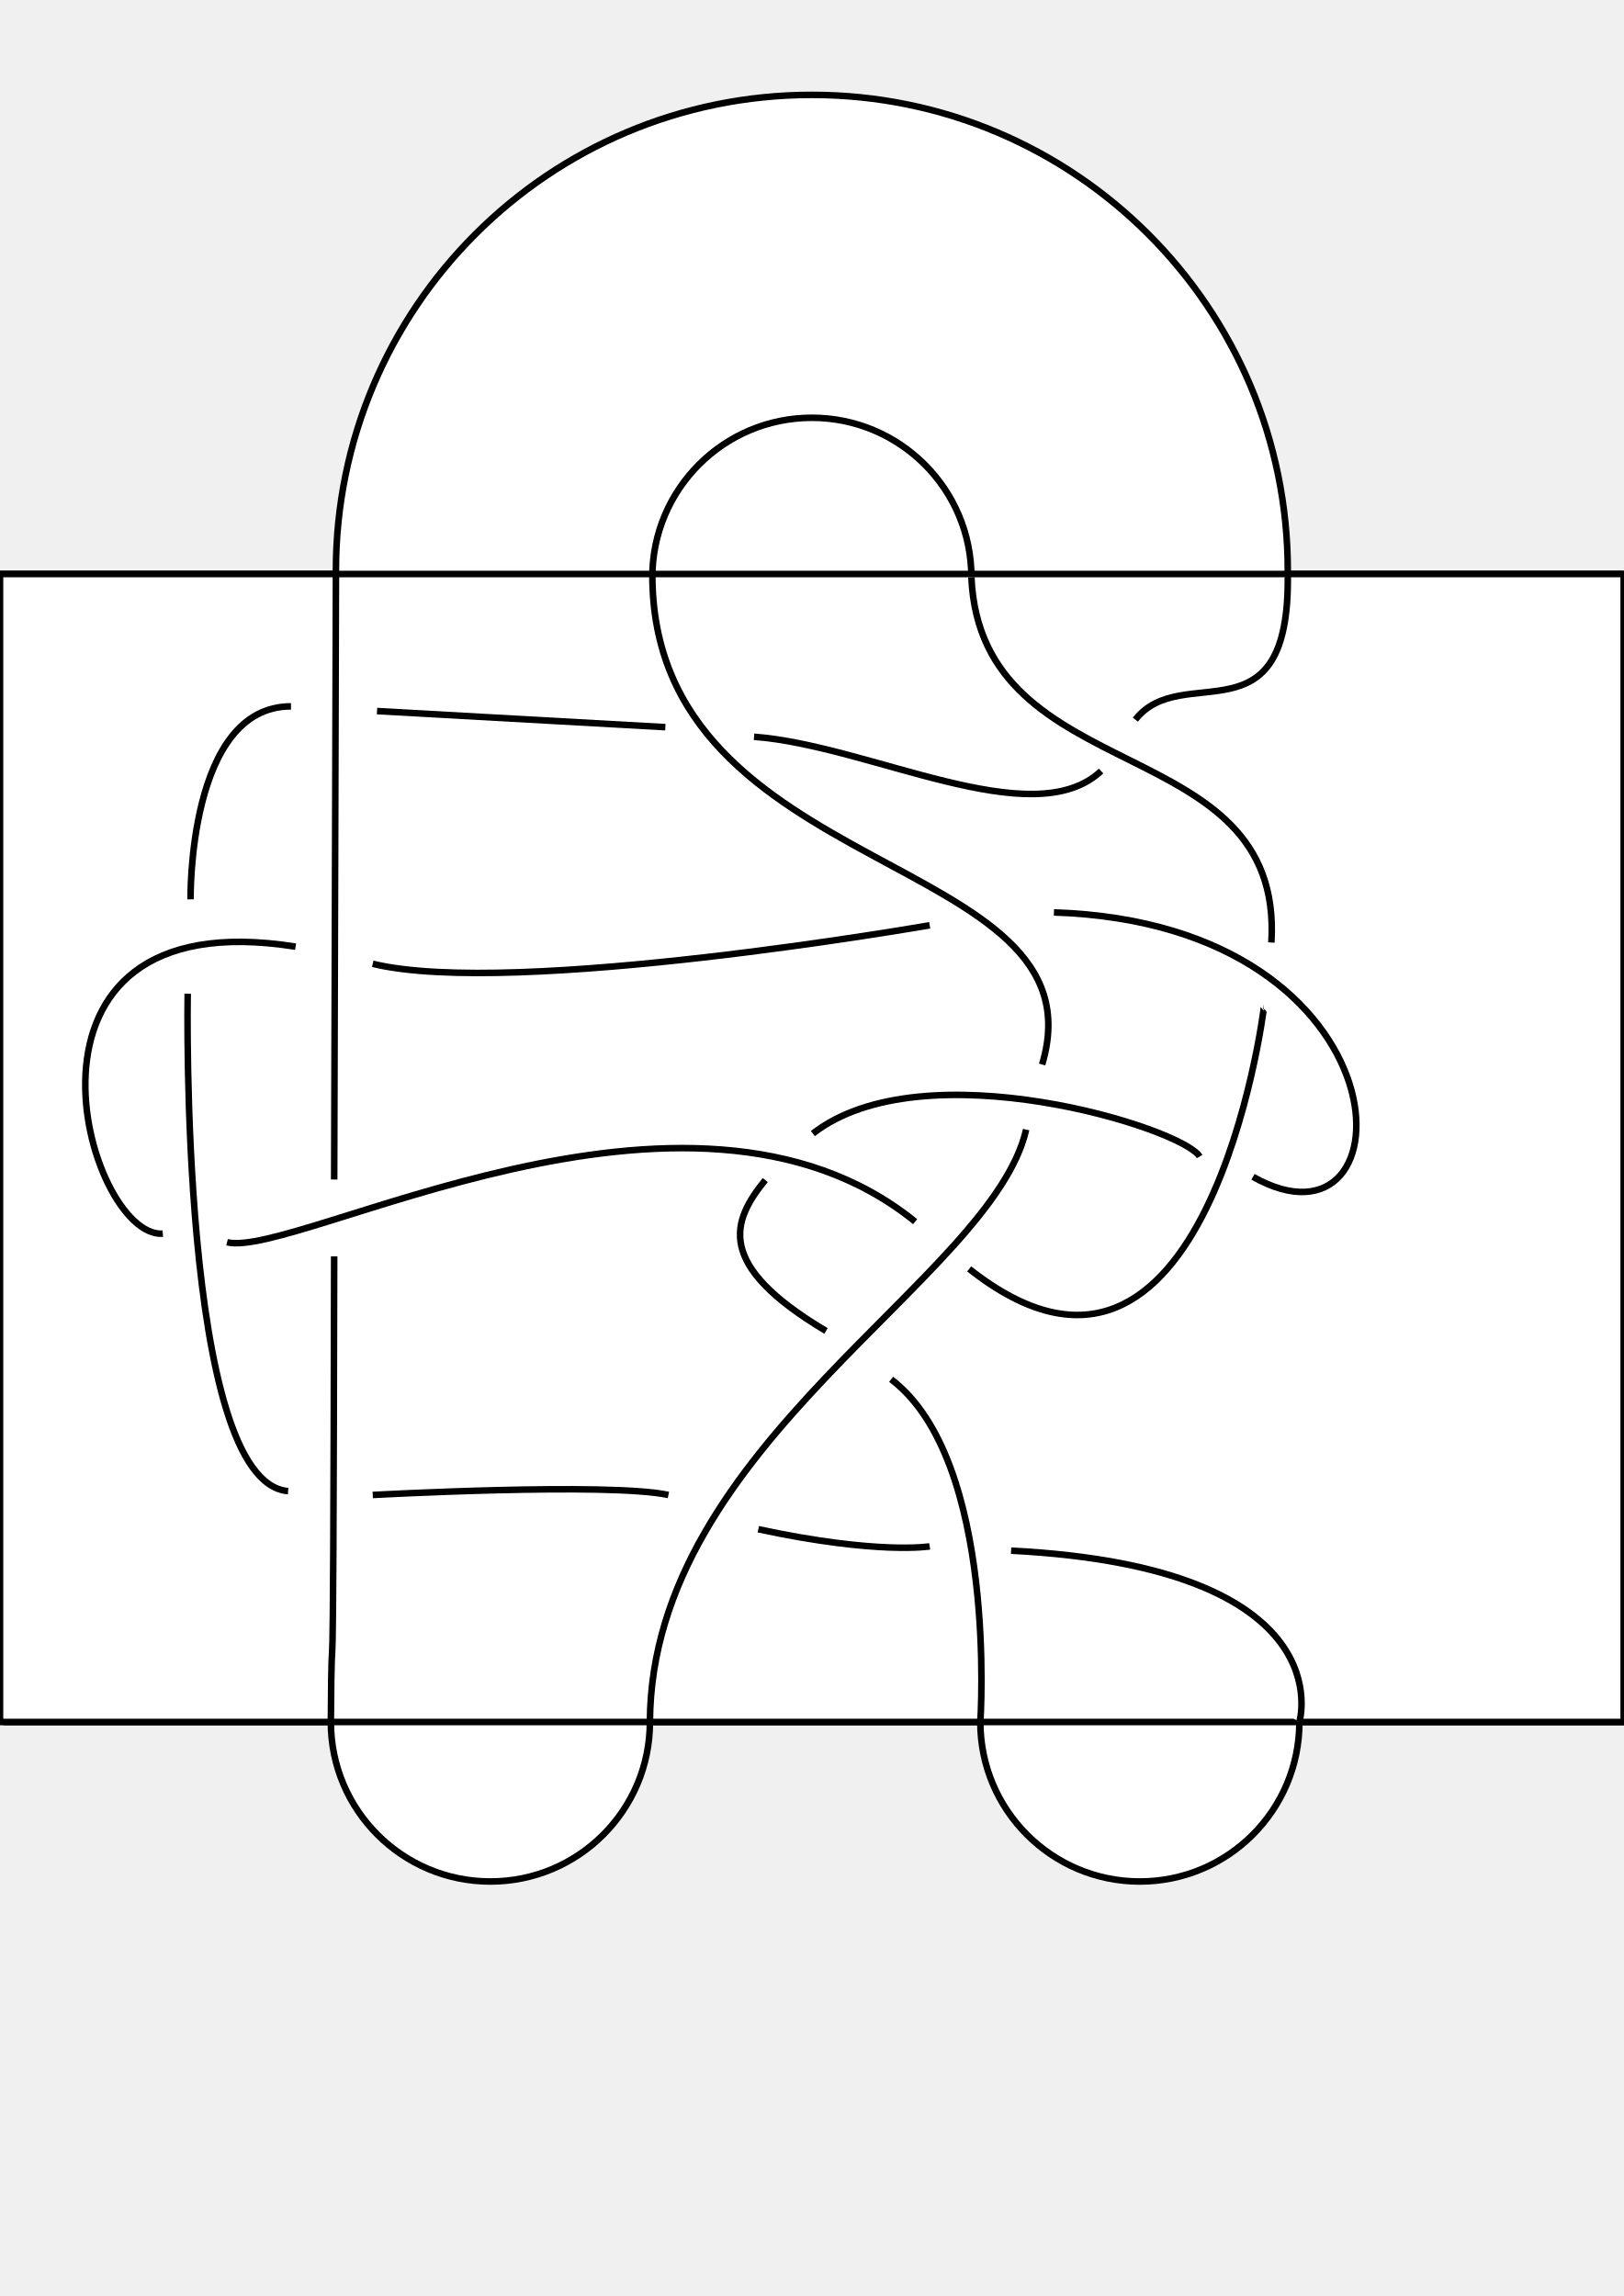
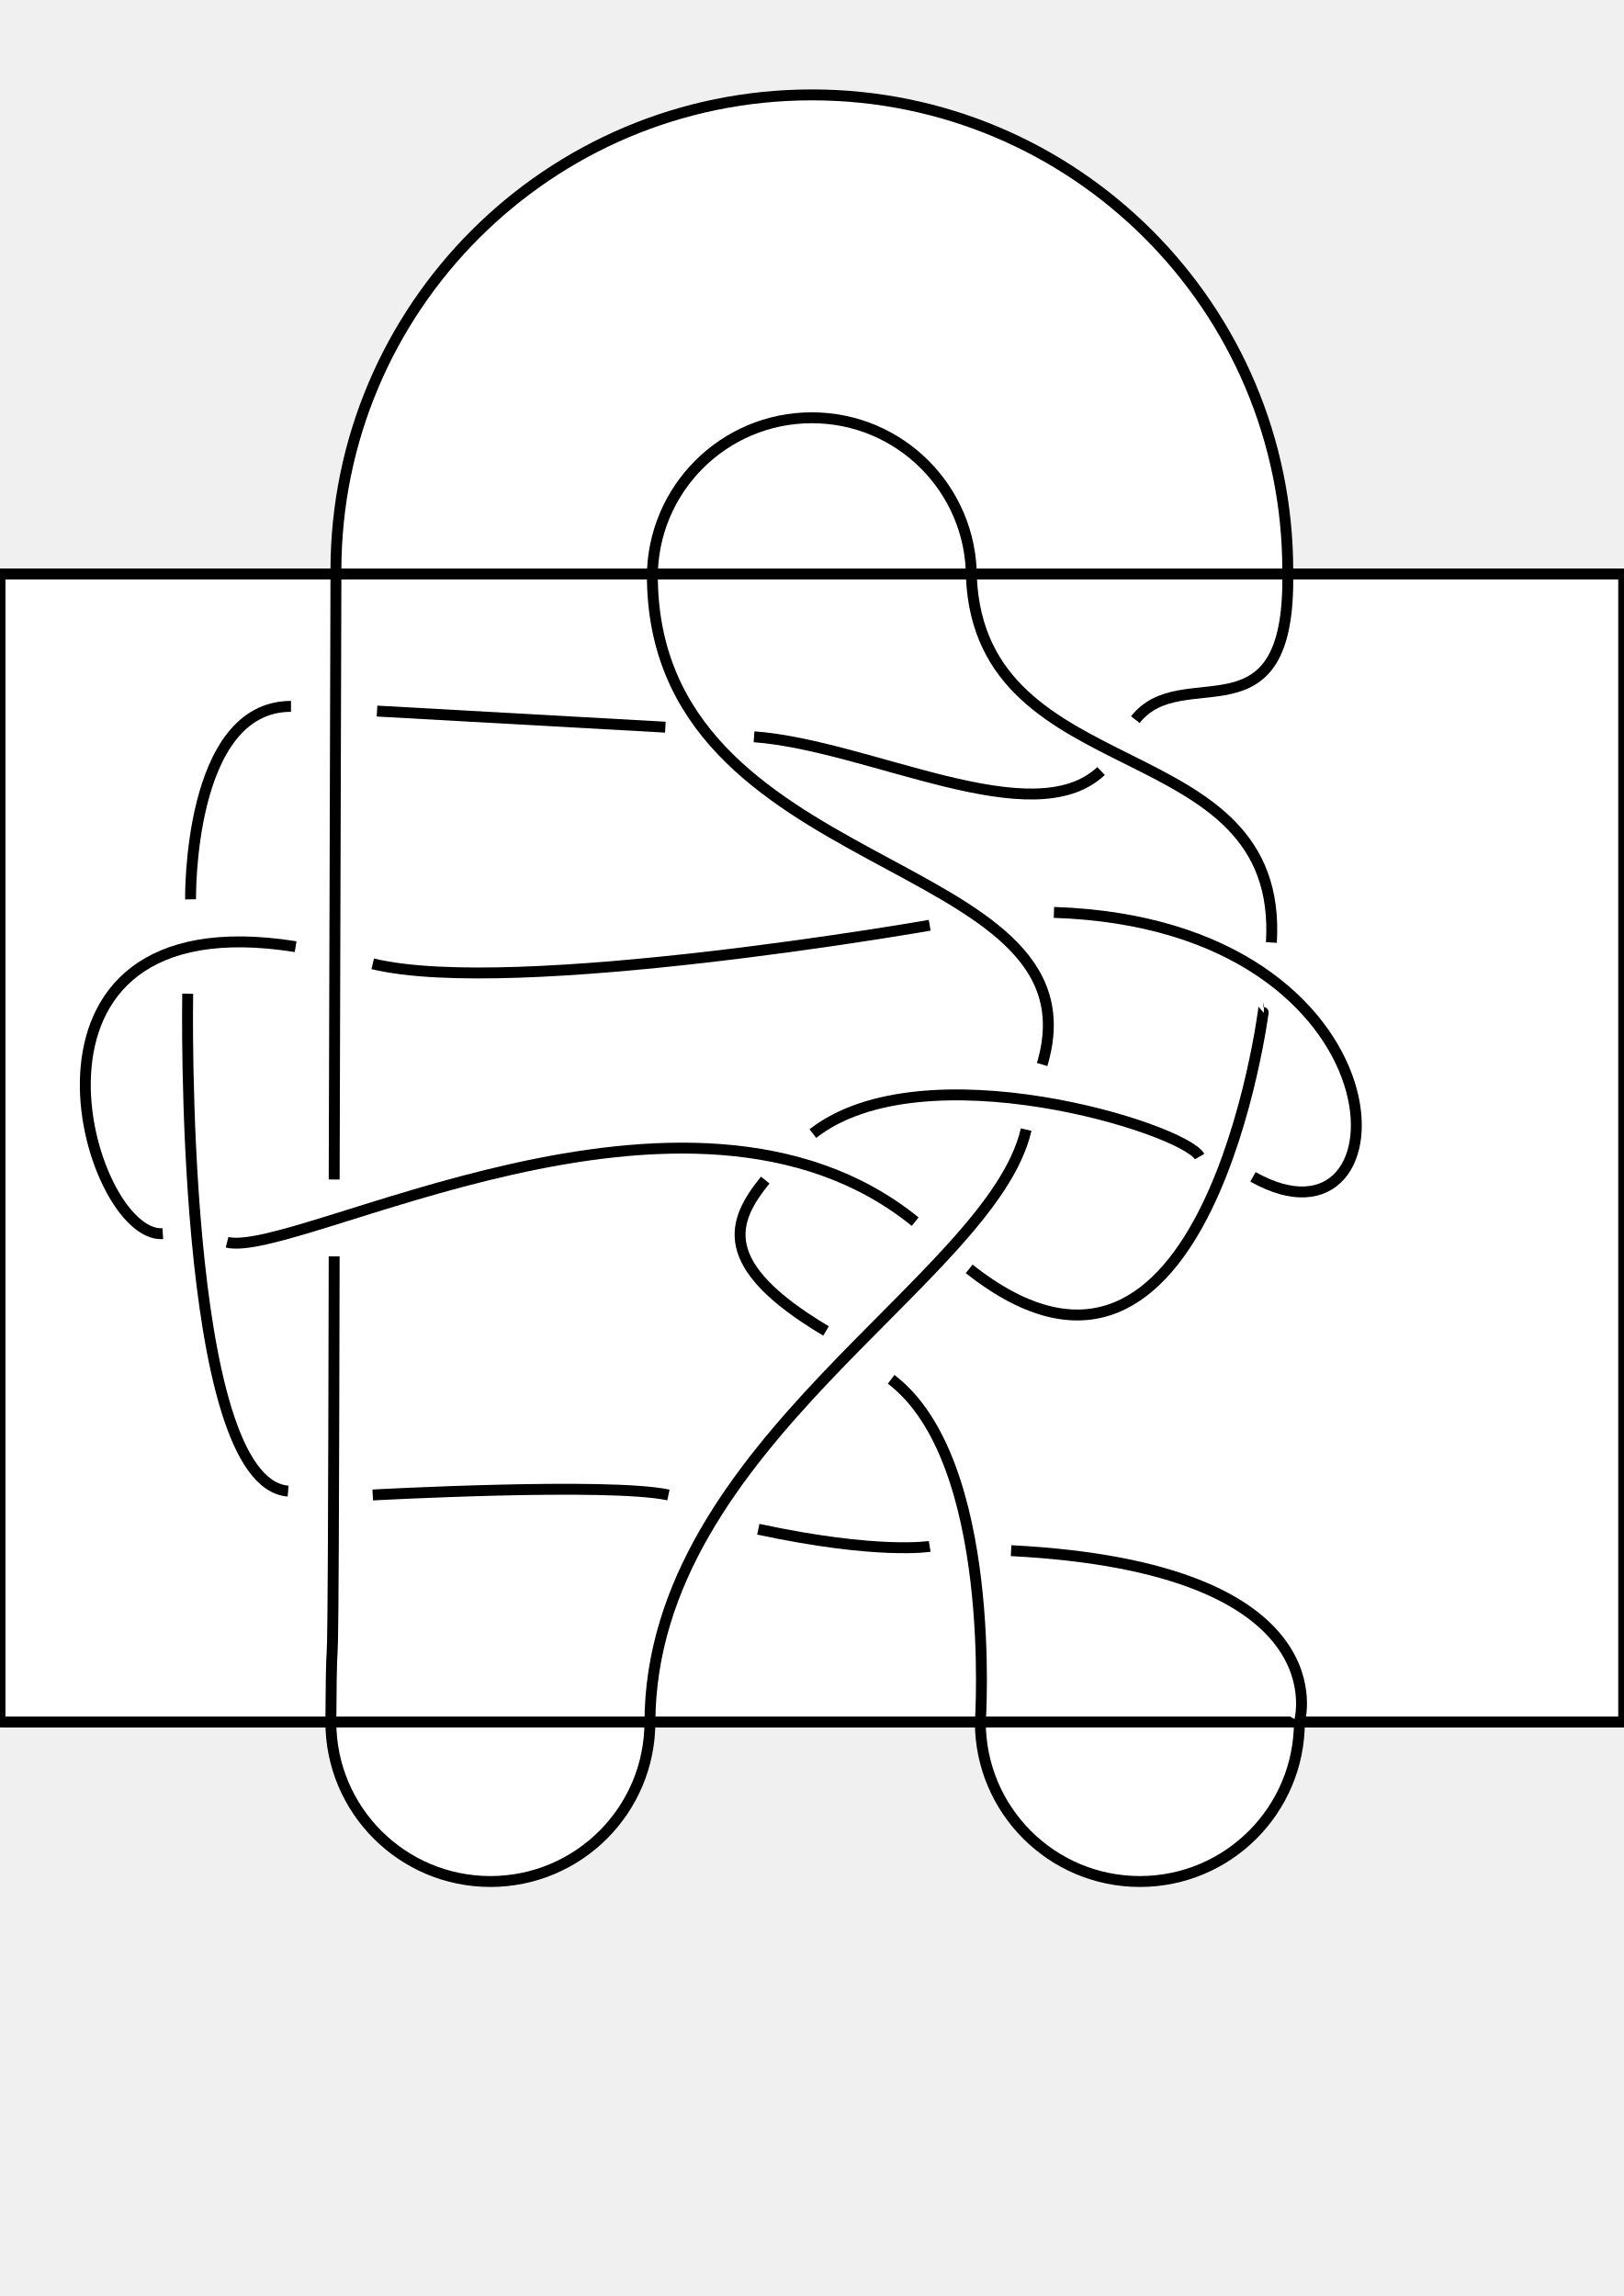
<svg xmlns="http://www.w3.org/2000/svg" width="210mm" height="297mm" viewBox="0 0 744.094 1052.362" id="svg2" version="1.1">
  <defs id="defs4" />
  <g id="layer1">
-     <path style="fill:none;fill-rule:evenodd;stroke:#000000;stroke-width:3;stroke-linecap:butt;stroke-linejoin:miter;stroke-miterlimit:4;stroke-dasharray:none;stroke-opacity:1" d="m 0,263.091 148.819,0 148.819,0 148.819,0 148.819,0 148.819,0" id="path4379" />
-     <path style="fill:none;fill-rule:evenodd;stroke:#000000;stroke-width:3;stroke-linecap:butt;stroke-linejoin:miter;stroke-opacity:1;stroke-miterlimit:4;stroke-dasharray:none" d="m 0,263.091 0,526.181" id="path4383" />
-     <path style="fill:none;fill-rule:evenodd;stroke:#000000;stroke-width:3;stroke-linecap:butt;stroke-linejoin:miter;stroke-miterlimit:4;stroke-dasharray:none;stroke-opacity:1" d="m 744.094,789.272 0,-526.181" id="path4385" />
-     <path style="fill:none;fill-rule:evenodd;stroke:#000000;stroke-width:3;stroke-linecap:butt;stroke-linejoin:miter;stroke-miterlimit:4;stroke-dasharray:none;stroke-opacity:1" d="m 1.5,789.272 148.819,0 148.819,0 148.819,0 148.819,0 148.819,0" id="path4379-3" />
-     <ellipse style="opacity:1;fill:#ffffff;fill-opacity:1;stroke:#000000;stroke-width:3;stroke-linecap:butt;stroke-linejoin:miter;stroke-miterlimit:4;stroke-dasharray:none;stroke-opacity:1" id="path4479-8" cx="372.047" cy="261.591" rx="218.103" ry="218.102" />
-     <ellipse style="opacity:1;fill:#ffffff;fill-opacity:1;stroke:#000000;stroke-width:3;stroke-linecap:butt;stroke-linejoin:miter;stroke-miterlimit:4;stroke-dasharray:none;stroke-opacity:1" id="path4479" cx="372.047" cy="264.591" rx="73.108" ry="73.108" />
-     <ellipse style="opacity:1;fill:#ffffff;fill-opacity:1;stroke:#000000;stroke-width:3;stroke-linecap:butt;stroke-linejoin:miter;stroke-miterlimit:4;stroke-dasharray:none;stroke-opacity:1" id="path4479-5" cx="224.728" cy="789.272" rx="73.108" ry="73.108" />
-     <ellipse style="opacity:1;fill:#ffffff;fill-opacity:1;stroke:#000000;stroke-width:3;stroke-linecap:butt;stroke-linejoin:miter;stroke-miterlimit:4;stroke-dasharray:none;stroke-opacity:1" id="path4479-1" cx="522.366" cy="789.272" rx="73.108" ry="73.108" />
-     <rect style="opacity:1;fill:#ffffff;fill-opacity:1;stroke:#000000;stroke-width:3;stroke-linecap:butt;stroke-linejoin:miter;stroke-miterlimit:4;stroke-dasharray:none;stroke-opacity:1" id="rect4481" width="744.094" height="526.181" x="0" y="263.091" />
-     <path style="opacity:1;fill:#ffffff;fill-opacity:1;stroke:#000000;stroke-width:3;stroke-linecap:butt;stroke-linejoin:miter;stroke-miterlimit:4;stroke-dasharray:none;stroke-opacity:1" d="m 574.201,539.393 c 73.318,41.417 74.767,-115.762 -91.214,-121.196" id="path8965" />
-     <path style="opacity:1;fill:#ffffff;fill-opacity:1;stroke:#000000;stroke-width:3;stroke-linecap:butt;stroke-linejoin:miter;stroke-miterlimit:4;stroke-dasharray:none;stroke-opacity:1" d="M 444.142,581.577 C 553.305,667.965 579.327,461.758 579.192,461.758" id="path8957" />
-     <path style="opacity:1;fill:#ffffff;fill-opacity:1;stroke:#000000;stroke-width:3;stroke-linecap:butt;stroke-linejoin:miter;stroke-miterlimit:4;stroke-dasharray:none;stroke-opacity:1" d="m 372.507,519.578 c 50.521,-39.495 169.688,-2.575 177.235,10.53" id="path8959" />
-     <path style="opacity:1;fill:#ffffff;fill-opacity:1;stroke:#000000;stroke-width:3;stroke-linecap:butt;stroke-linejoin:miter;stroke-miterlimit:4;stroke-dasharray:none;stroke-opacity:1" d="m 153.95,263.091 -0.807,277.531" id="path8935" />
-     <path style="opacity:1;fill:#ffffff;fill-opacity:1;stroke:#000000;stroke-width:3;stroke-linecap:butt;stroke-linejoin:miter;stroke-miterlimit:4;stroke-dasharray:none;stroke-opacity:1" d="m 153.142,575.852 c -0.507,260.797 -1.015,138.812 -1.522,213.42" id="path8937" />
-     <path style="opacity:1;fill:#ffffff;fill-opacity:1;stroke:#000000;stroke-width:3;stroke-linecap:butt;stroke-linejoin:miter;stroke-miterlimit:4;stroke-dasharray:none;stroke-opacity:1" d="m 133.351,323.763 c -47.336,0 -46.021,88.446 -46.021,88.446" id="path8939" />
-     <path style="opacity:1;fill:#ffffff;fill-opacity:1;stroke:#000000;stroke-width:3;stroke-linecap:butt;stroke-linejoin:miter;stroke-miterlimit:4;stroke-dasharray:none;stroke-opacity:1" d="M 135.472,433.903 C -5.121,411.465 39.715,567.736 74.608,565.448" id="path8943" />
-     <path style="opacity:1;fill:#ffffff;fill-opacity:1;stroke:#000000;stroke-width:3;stroke-linecap:butt;stroke-linejoin:miter;stroke-miterlimit:4;stroke-dasharray:none;stroke-opacity:1" d="m 86.014,455.449 c 0,0 -3.945,224.062 46.021,227.993" id="path8941" />
-     <path style="opacity:1;fill:#ffffff;fill-opacity:1;stroke:#000000;stroke-width:3;stroke-linecap:butt;stroke-linejoin:miter;stroke-miterlimit:4;stroke-dasharray:none;stroke-opacity:1" d="m 449.258,789.272 c 0,0 8.205,-119.765 -40.879,-157.069" id="path8945" />
-     <path style="opacity:1;fill:#ffffff;fill-opacity:1;stroke:#000000;stroke-width:3;stroke-linecap:butt;stroke-linejoin:miter;stroke-miterlimit:4;stroke-dasharray:none;stroke-opacity:1" d="m 595.474,789.272 c 0,0 21.021,-70.681 -132.121,-78.534" id="path8947" />
-     <path style="opacity:1;fill:#ffffff;fill-opacity:1;stroke:#000000;stroke-width:3;stroke-linecap:butt;stroke-linejoin:miter;stroke-miterlimit:4;stroke-dasharray:none;stroke-opacity:1" d="M 297.837,789.272 C 298.431,661.653 454.546,586.458 470.253,517.741" id="path8949" />
-     <path style="opacity:1;fill:#ffffff;fill-opacity:1;stroke:#000000;stroke-width:3;stroke-linecap:butt;stroke-linejoin:miter;stroke-miterlimit:4;stroke-dasharray:none;stroke-opacity:1" d="m 426.05,708.774 c 0,0 -23.56,3.927 -78.534,-7.853" id="path8951" />
-     <path style="opacity:1;fill:#ffffff;fill-opacity:1;stroke:#000000;stroke-width:3;stroke-linecap:butt;stroke-linejoin:miter;stroke-miterlimit:4;stroke-dasharray:none;stroke-opacity:1" d="m 170.813,685.213 c 0,0 108.022,-5.89 135.509,0" id="path8953" />
-     <path style="opacity:1;fill:#ffffff;fill-opacity:1;stroke:#000000;stroke-width:3;stroke-linecap:butt;stroke-linejoin:miter;stroke-miterlimit:4;stroke-dasharray:none;stroke-opacity:1" d="M 298.956,263.091 C 298.431,404.453 507.025,389.755 477.574,487.923" id="path8955" />
-     <path style="opacity:1;fill:#ffffff;fill-opacity:1;stroke:#000000;stroke-width:3;stroke-linecap:butt;stroke-linejoin:miter;stroke-miterlimit:4;stroke-dasharray:none;stroke-opacity:1" d="m 104.058,569.375 c 31.414,7.853 211.27,-93.857 315.329,-9.433" id="path8961" />
-     <path style="opacity:1;fill:#ffffff;fill-opacity:1;stroke:#000000;stroke-width:3;stroke-linecap:butt;stroke-linejoin:miter;stroke-miterlimit:4;stroke-dasharray:none;stroke-opacity:1" d="m 350.69,540.879 c -15.183,18.734 -23.337,38.709 27.854,69.157" id="path8963" />
-     <path style="opacity:1;fill:#ffffff;fill-opacity:1;stroke:#000000;stroke-width:3;stroke-linecap:butt;stroke-linejoin:miter;stroke-miterlimit:4;stroke-dasharray:none;stroke-opacity:1" d="m 445.155,264.591 c 4.455,98.631 143.376,69.236 137.486,167.404" id="path8967" />
-     <path style="opacity:1;fill:#ffffff;fill-opacity:1;stroke:#000000;stroke-width:3;stroke-linecap:butt;stroke-linejoin:miter;stroke-miterlimit:4;stroke-dasharray:none;stroke-opacity:1" d="m 170.813,441.757 c 64.791,15.707 255.237,-17.67 255.237,-17.67" id="path8969" />
-     <path style="opacity:1;fill:#ffffff;fill-opacity:1;stroke:#000000;stroke-width:3;stroke-linecap:butt;stroke-linejoin:miter;stroke-miterlimit:4;stroke-dasharray:none;stroke-opacity:1" d="m 172.776,325.918 132.132,7.376" id="path8971" />
-     <path style="opacity:1;fill:#ffffff;fill-opacity:1;stroke:#000000;stroke-width:3;stroke-linecap:butt;stroke-linejoin:miter;stroke-miterlimit:4;stroke-dasharray:none;stroke-opacity:1" d="m 345.552,337.698 c 53.011,3.927 127.619,45.157 159.032,15.707" id="path8973" />
-     <path style="opacity:1;fill:#ffffff;fill-opacity:1;stroke:#000000;stroke-width:3;stroke-linecap:butt;stroke-linejoin:miter;stroke-miterlimit:4;stroke-dasharray:none;stroke-opacity:1" d="m 520.291,329.845 c 21.597,-27.487 70.99,11.78 69.854,-66.754" id="path8975" />
+     <path style="fill:none;fill-rule:evenodd;stroke:#000000;stroke-width:5;stroke-linecap:butt;stroke-linejoin:miter;stroke-miterlimit:4;stroke-dasharray:none;stroke-opacity:1" d="m 0,263.091 148.819,0 148.819,0 148.819,0 148.819,0 148.819,0" id="path4379" />
+     <path style="fill:none;fill-rule:evenodd;stroke:#000000;stroke-width:5;stroke-linecap:butt;stroke-linejoin:miter;stroke-opacity:1;stroke-miterlimit:4;stroke-dasharray:none" d="m 0,263.091 0,526.181" id="path4383" />
+     <path style="fill:none;fill-rule:evenodd;stroke:#000000;stroke-width:5;stroke-linecap:butt;stroke-linejoin:miter;stroke-miterlimit:4;stroke-dasharray:none;stroke-opacity:1" d="m 744.094,789.272 0,-526.181" id="path4385" />
+     <path style="fill:none;fill-rule:evenodd;stroke:#000000;stroke-width:5;stroke-linecap:butt;stroke-linejoin:miter;stroke-miterlimit:4;stroke-dasharray:none;stroke-opacity:1" d="m 1.5,789.272 148.819,0 148.819,0 148.819,0 148.819,0 148.819,0" id="path4379-3" />
+     <ellipse style="opacity:1;fill:#ffffff;fill-opacity:1;stroke:#000000;stroke-width:5;stroke-linecap:butt;stroke-linejoin:miter;stroke-miterlimit:4;stroke-dasharray:none;stroke-opacity:1" id="path4479-8" cx="372.047" cy="261.591" rx="218.103" ry="218.102" />
+     <ellipse style="opacity:1;fill:#ffffff;fill-opacity:1;stroke:#000000;stroke-width:5;stroke-linecap:butt;stroke-linejoin:miter;stroke-miterlimit:4;stroke-dasharray:none;stroke-opacity:1" id="path4479" cx="372.047" cy="264.591" rx="73.108" ry="73.108" />
+     <ellipse style="opacity:1;fill:#ffffff;fill-opacity:1;stroke:#000000;stroke-width:5;stroke-linecap:butt;stroke-linejoin:miter;stroke-miterlimit:4;stroke-dasharray:none;stroke-opacity:1" id="path4479-5" cx="224.728" cy="789.272" rx="73.108" ry="73.108" />
+     <ellipse style="opacity:1;fill:#ffffff;fill-opacity:1;stroke:#000000;stroke-width:5;stroke-linecap:butt;stroke-linejoin:miter;stroke-miterlimit:4;stroke-dasharray:none;stroke-opacity:1" id="path4479-1" cx="522.366" cy="789.272" rx="73.108" ry="73.108" />
+     <rect style="opacity:1;fill:#ffffff;fill-opacity:1;stroke:#000000;stroke-width:5;stroke-linecap:butt;stroke-linejoin:miter;stroke-miterlimit:4;stroke-dasharray:none;stroke-opacity:1" id="rect4481" width="744.094" height="526.181" x="0" y="263.091" />
+     <path style="opacity:1;fill:#ffffff;fill-opacity:1;stroke:#000000;stroke-width:5;stroke-linecap:butt;stroke-linejoin:miter;stroke-miterlimit:4;stroke-dasharray:none;stroke-opacity:1" d="m 574.201,539.393 c 73.318,41.417 74.767,-115.762 -91.214,-121.196" id="path8965" />
+     <path style="opacity:1;fill:#ffffff;fill-opacity:1;stroke:#000000;stroke-width:5;stroke-linecap:butt;stroke-linejoin:miter;stroke-miterlimit:4;stroke-dasharray:none;stroke-opacity:1" d="M 444.142,581.577 C 553.305,667.965 579.327,461.758 579.192,461.758" id="path8957" />
+     <path style="opacity:1;fill:#ffffff;fill-opacity:1;stroke:#000000;stroke-width:5;stroke-linecap:butt;stroke-linejoin:miter;stroke-miterlimit:4;stroke-dasharray:none;stroke-opacity:1" d="m 372.507,519.578 c 50.521,-39.495 169.688,-2.575 177.235,10.53" id="path8959" />
+     <path style="opacity:1;fill:#ffffff;fill-opacity:1;stroke:#000000;stroke-width:5;stroke-linecap:butt;stroke-linejoin:miter;stroke-miterlimit:4;stroke-dasharray:none;stroke-opacity:1" d="m 153.95,263.091 -0.807,277.531" id="path8935" />
+     <path style="opacity:1;fill:#ffffff;fill-opacity:1;stroke:#000000;stroke-width:5;stroke-linecap:butt;stroke-linejoin:miter;stroke-miterlimit:4;stroke-dasharray:none;stroke-opacity:1" d="m 153.142,575.852 c -0.507,260.797 -1.015,138.812 -1.522,213.42" id="path8937" />
+     <path style="opacity:1;fill:#ffffff;fill-opacity:1;stroke:#000000;stroke-width:5;stroke-linecap:butt;stroke-linejoin:miter;stroke-miterlimit:4;stroke-dasharray:none;stroke-opacity:1" d="m 133.351,323.763 c -47.336,0 -46.021,88.446 -46.021,88.446" id="path8939" />
+     <path style="opacity:1;fill:#ffffff;fill-opacity:1;stroke:#000000;stroke-width:5;stroke-linecap:butt;stroke-linejoin:miter;stroke-miterlimit:4;stroke-dasharray:none;stroke-opacity:1" d="M 135.472,433.903 C -5.121,411.465 39.715,567.736 74.608,565.448" id="path8943" />
+     <path style="opacity:1;fill:#ffffff;fill-opacity:1;stroke:#000000;stroke-width:5;stroke-linecap:butt;stroke-linejoin:miter;stroke-miterlimit:4;stroke-dasharray:none;stroke-opacity:1" d="m 86.014,455.449 c 0,0 -3.945,224.062 46.021,227.993" id="path8941" />
+     <path style="opacity:1;fill:#ffffff;fill-opacity:1;stroke:#000000;stroke-width:5;stroke-linecap:butt;stroke-linejoin:miter;stroke-miterlimit:4;stroke-dasharray:none;stroke-opacity:1" d="m 449.258,789.272 c 0,0 8.205,-119.765 -40.879,-157.069" id="path8945" />
+     <path style="opacity:1;fill:#ffffff;fill-opacity:1;stroke:#000000;stroke-width:5;stroke-linecap:butt;stroke-linejoin:miter;stroke-miterlimit:4;stroke-dasharray:none;stroke-opacity:1" d="m 595.474,789.272 c 0,0 21.021,-70.681 -132.121,-78.534" id="path8947" />
+     <path style="opacity:1;fill:#ffffff;fill-opacity:1;stroke:#000000;stroke-width:5;stroke-linecap:butt;stroke-linejoin:miter;stroke-miterlimit:4;stroke-dasharray:none;stroke-opacity:1" d="M 297.837,789.272 C 298.431,661.653 454.546,586.458 470.253,517.741" id="path8949" />
+     <path style="opacity:1;fill:#ffffff;fill-opacity:1;stroke:#000000;stroke-width:5;stroke-linecap:butt;stroke-linejoin:miter;stroke-miterlimit:4;stroke-dasharray:none;stroke-opacity:1" d="m 426.05,708.774 c 0,0 -23.56,3.927 -78.534,-7.853" id="path8951" />
+     <path style="opacity:1;fill:#ffffff;fill-opacity:1;stroke:#000000;stroke-width:5;stroke-linecap:butt;stroke-linejoin:miter;stroke-miterlimit:4;stroke-dasharray:none;stroke-opacity:1" d="m 170.813,685.213 c 0,0 108.022,-5.89 135.509,0" id="path8953" />
+     <path style="opacity:1;fill:#ffffff;fill-opacity:1;stroke:#000000;stroke-width:5;stroke-linecap:butt;stroke-linejoin:miter;stroke-miterlimit:4;stroke-dasharray:none;stroke-opacity:1" d="M 298.956,263.091 C 298.431,404.453 507.025,389.755 477.574,487.923" id="path8955" />
+     <path style="opacity:1;fill:#ffffff;fill-opacity:1;stroke:#000000;stroke-width:5;stroke-linecap:butt;stroke-linejoin:miter;stroke-miterlimit:4;stroke-dasharray:none;stroke-opacity:1" d="m 104.058,569.375 c 31.414,7.853 211.27,-93.857 315.329,-9.433" id="path8961" />
+     <path style="opacity:1;fill:#ffffff;fill-opacity:1;stroke:#000000;stroke-width:5;stroke-linecap:butt;stroke-linejoin:miter;stroke-miterlimit:4;stroke-dasharray:none;stroke-opacity:1" d="m 350.69,540.879 c -15.183,18.734 -23.337,38.709 27.854,69.157" id="path8963" />
+     <path style="opacity:1;fill:#ffffff;fill-opacity:1;stroke:#000000;stroke-width:5;stroke-linecap:butt;stroke-linejoin:miter;stroke-miterlimit:4;stroke-dasharray:none;stroke-opacity:1" d="m 445.155,264.591 c 4.455,98.631 143.376,69.236 137.486,167.404" id="path8967" />
+     <path style="opacity:1;fill:#ffffff;fill-opacity:1;stroke:#000000;stroke-width:5;stroke-linecap:butt;stroke-linejoin:miter;stroke-miterlimit:4;stroke-dasharray:none;stroke-opacity:1" d="m 170.813,441.757 c 64.791,15.707 255.237,-17.67 255.237,-17.67" id="path8969" />
+     <path style="opacity:1;fill:#ffffff;fill-opacity:1;stroke:#000000;stroke-width:5;stroke-linecap:butt;stroke-linejoin:miter;stroke-miterlimit:4;stroke-dasharray:none;stroke-opacity:1" d="m 172.776,325.918 132.132,7.376" id="path8971" />
+     <path style="opacity:1;fill:#ffffff;fill-opacity:1;stroke:#000000;stroke-width:5;stroke-linecap:butt;stroke-linejoin:miter;stroke-miterlimit:4;stroke-dasharray:none;stroke-opacity:1" d="m 345.552,337.698 c 53.011,3.927 127.619,45.157 159.032,15.707" id="path8973" />
+     <path style="opacity:1;fill:#ffffff;fill-opacity:1;stroke:#000000;stroke-width:5;stroke-linecap:butt;stroke-linejoin:miter;stroke-miterlimit:4;stroke-dasharray:none;stroke-opacity:1" d="m 520.291,329.845 c 21.597,-27.487 70.99,11.78 69.854,-66.754" id="path8975" />
  </g>
</svg>
